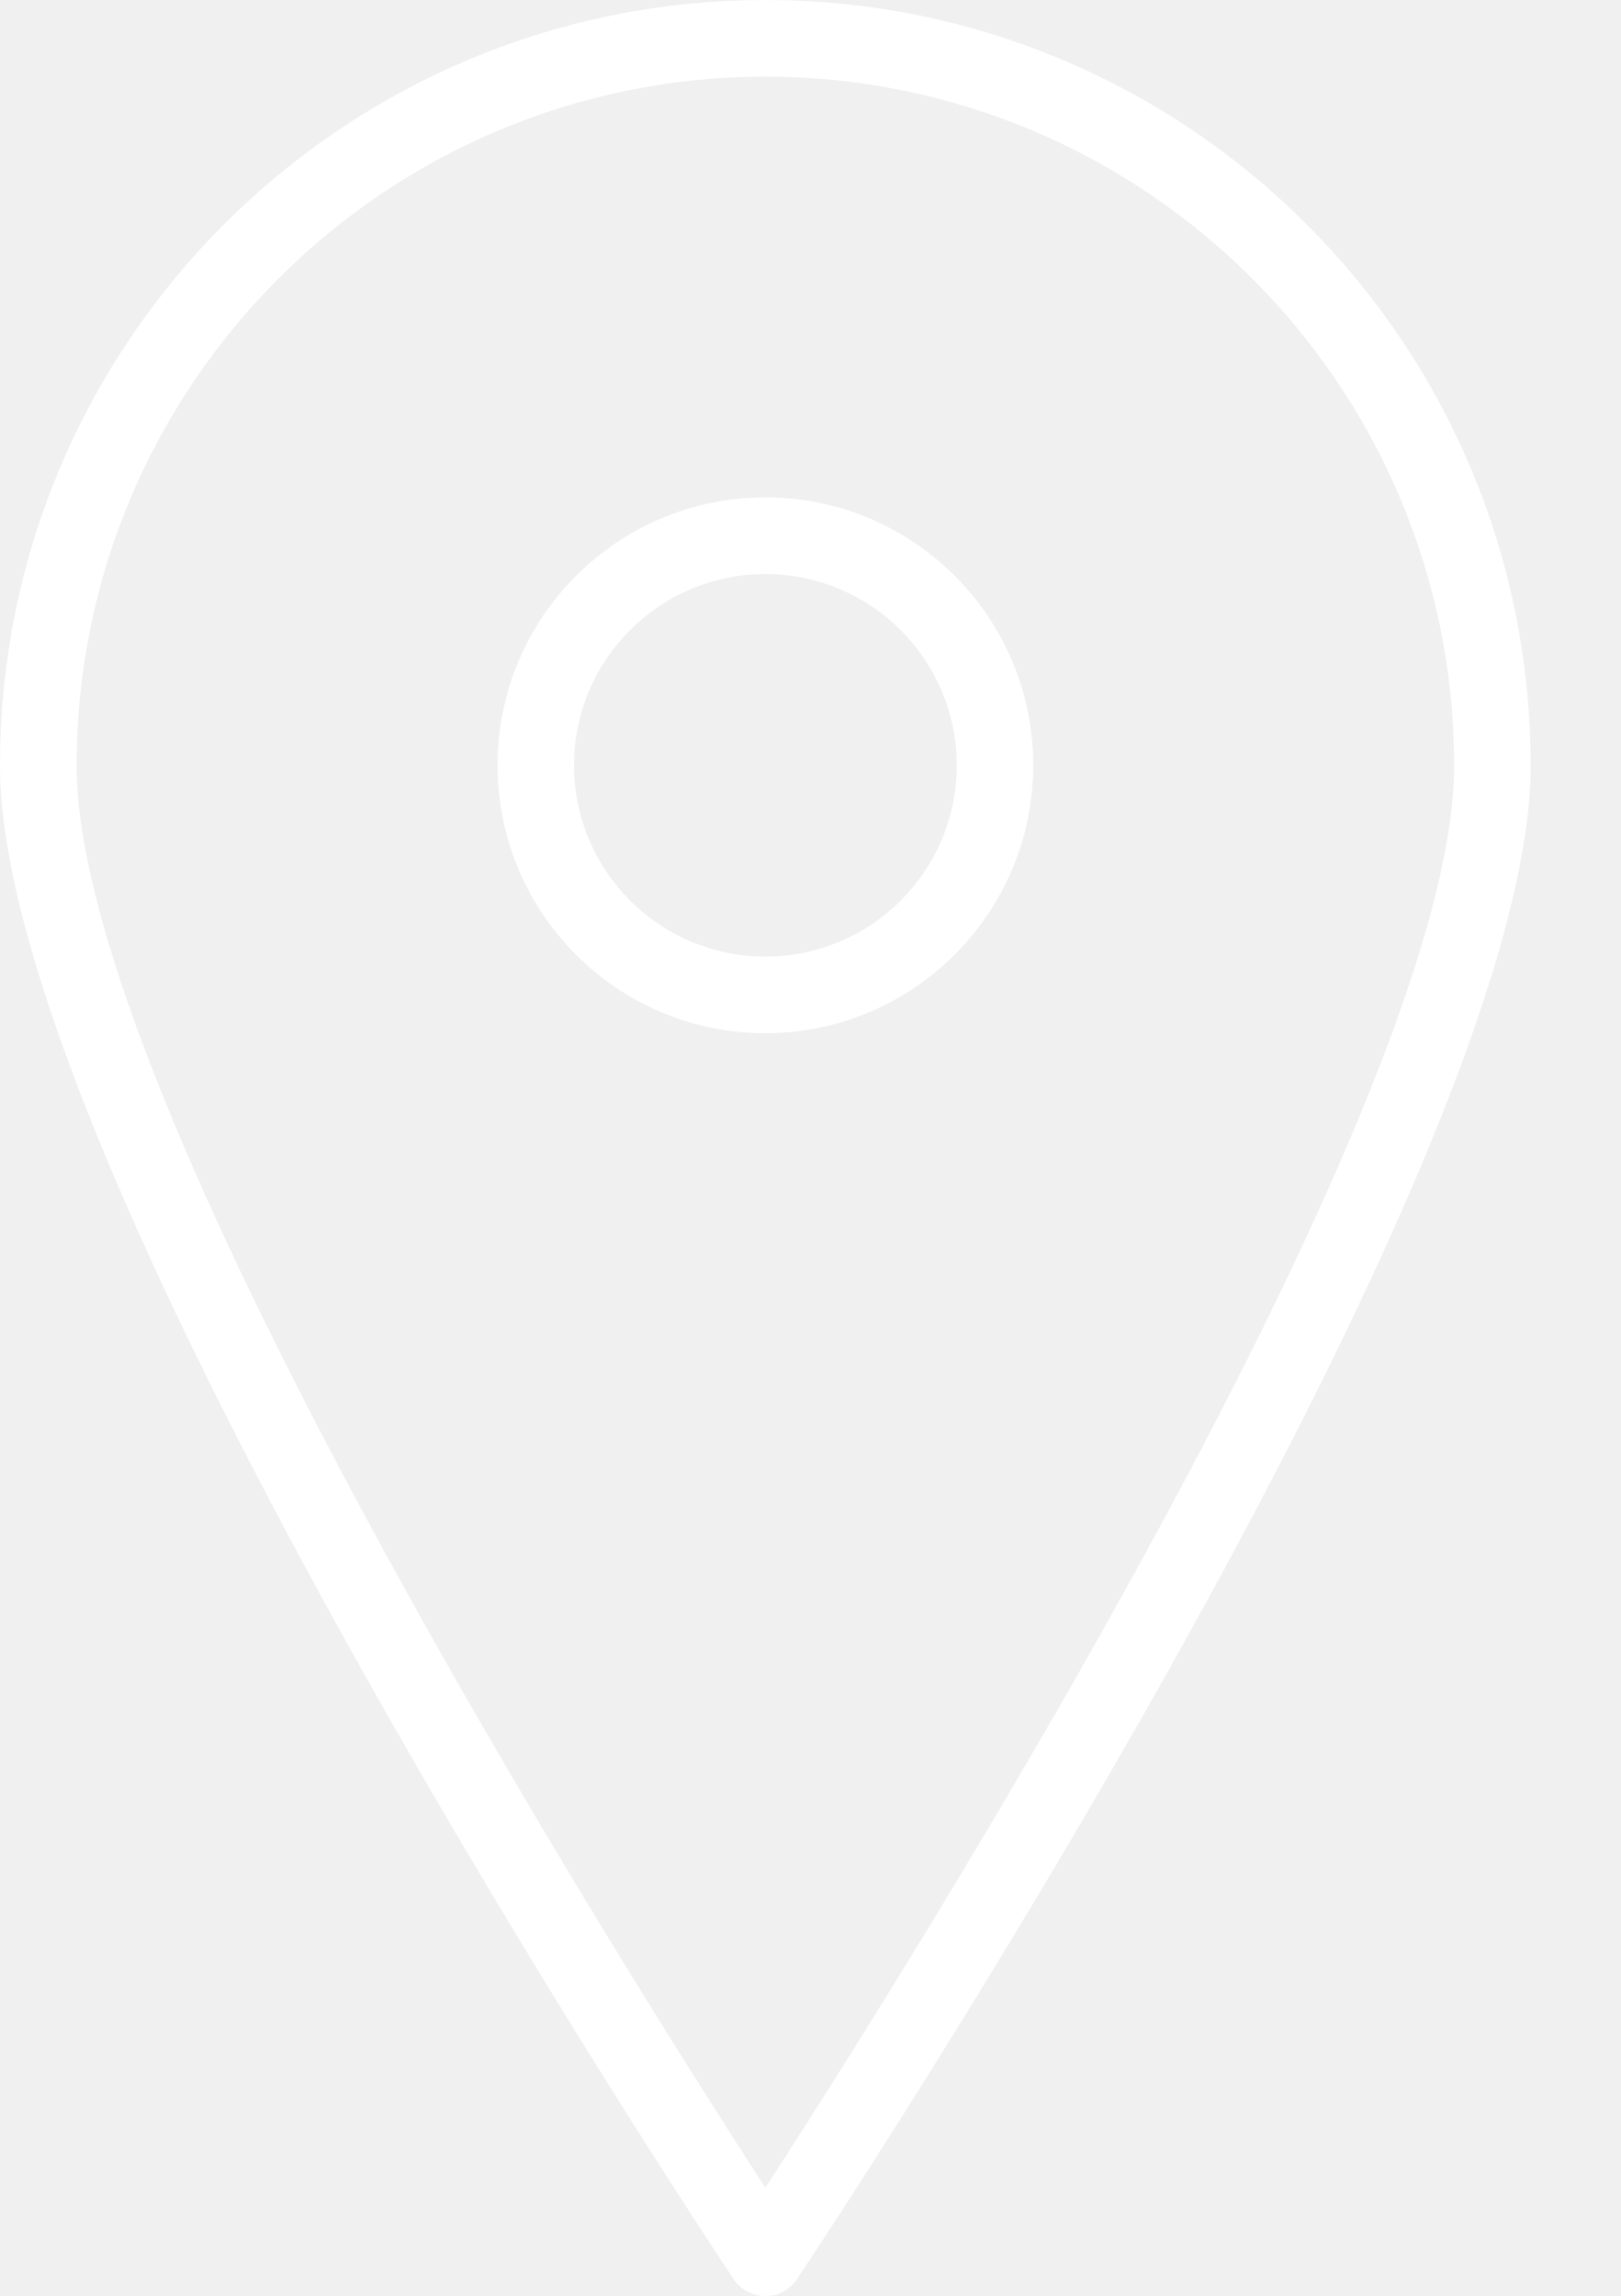
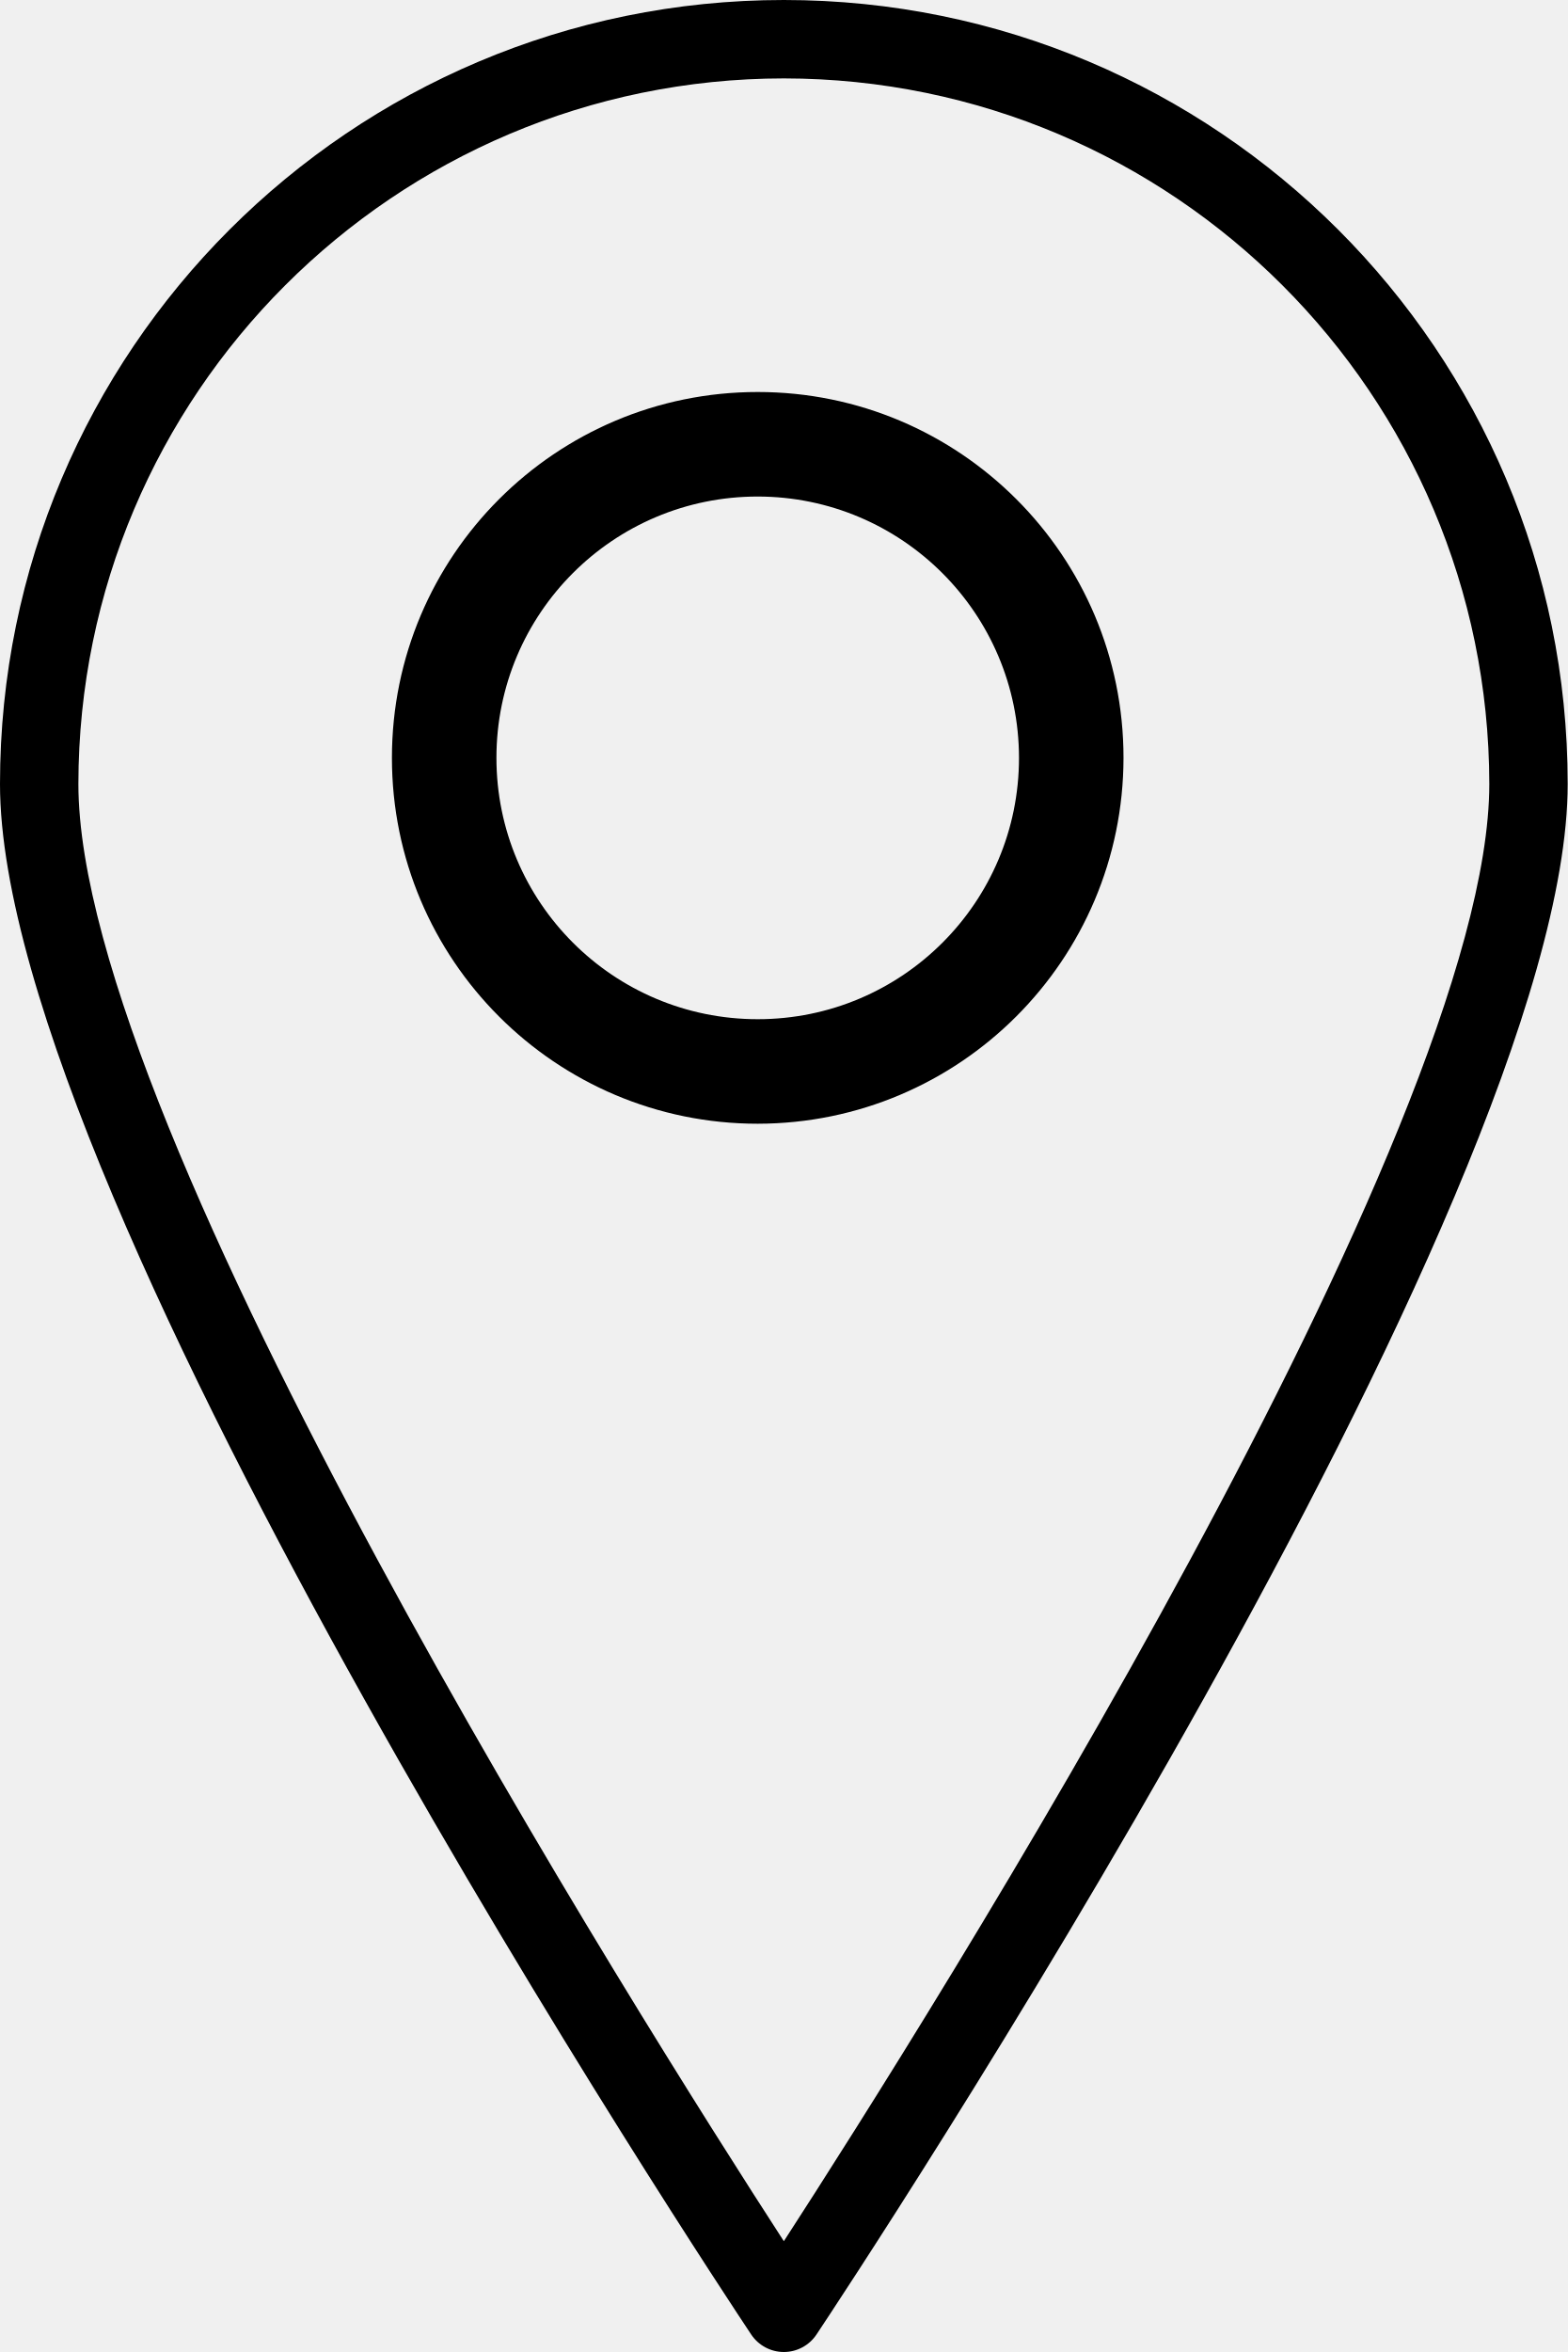
- <svg xmlns="http://www.w3.org/2000/svg" width="12" height="17" viewBox="0 0 12 17" fill="none">
-   <path d="M5.667 3.683C4.572 3.683 3.684 4.571 3.684 5.666C3.684 6.762 4.572 7.65 5.667 7.65C6.762 7.649 7.649 6.761 7.65 5.666C7.65 4.571 6.762 3.683 5.667 3.683ZM5.667 7.083C4.885 7.083 4.25 6.449 4.25 5.666C4.25 4.884 4.885 4.25 5.667 4.25C6.449 4.251 7.083 4.884 7.084 5.666C7.084 6.449 6.449 7.083 5.667 7.083Z" fill="white" />
-   <path d="M5.667 0C2.537 0 0 2.537 0 5.667C0 8.691 5.209 16.541 5.431 16.874C5.483 16.953 5.572 17 5.667 17C5.761 17 5.85 16.953 5.902 16.874C6.124 16.541 11.333 8.691 11.333 5.667C11.333 2.537 8.796 0 5.667 0ZM5.667 16.199C4.634 14.606 0.567 8.171 0.567 5.667C0.57 2.851 2.851 0.57 5.667 0.567C8.482 0.57 10.763 2.851 10.767 5.667C10.767 8.171 6.699 14.606 5.667 16.199Z" fill="white" />
+ <svg xmlns="http://www.w3.org/2000/svg" width="12" height="18" viewBox="0 0 12 18">
+   <path d="M5.8 3C4.254 3 3 4.254 3 5.8C3 7.346 4.254 8.6 5.8 8.6C7.346 8.598 8.598 7.346 8.6 5.8C8.6 4.254 7.346 3 5.8 3ZM5.8 7.8C4.695 7.8 3.8 6.905 3.8 5.8C3.8 4.695 4.695 3.8 5.8 3.8C6.904 3.801 7.799 4.696 7.8 5.8C7.8 6.905 6.905 7.8 5.8 7.8Z" />
+   <path d="M6 0C2.686 0 0 2.686 0 6C0 9.202 5.516 17.514 5.75 17.866C5.806 17.95 5.9 18 6 18C6.1 18 6.194 17.95 6.25 17.866C6.484 17.514 12 9.202 12 6C12 2.686 9.314 0 6 0ZM6 17.152C4.907 15.465 0.6 8.652 0.6 6C0.603 3.019 3.019 0.603 6 0.6C8.981 0.603 11.396 3.019 11.4 6C11.4 8.651 7.093 15.465 6 17.152Z" />
</svg>
